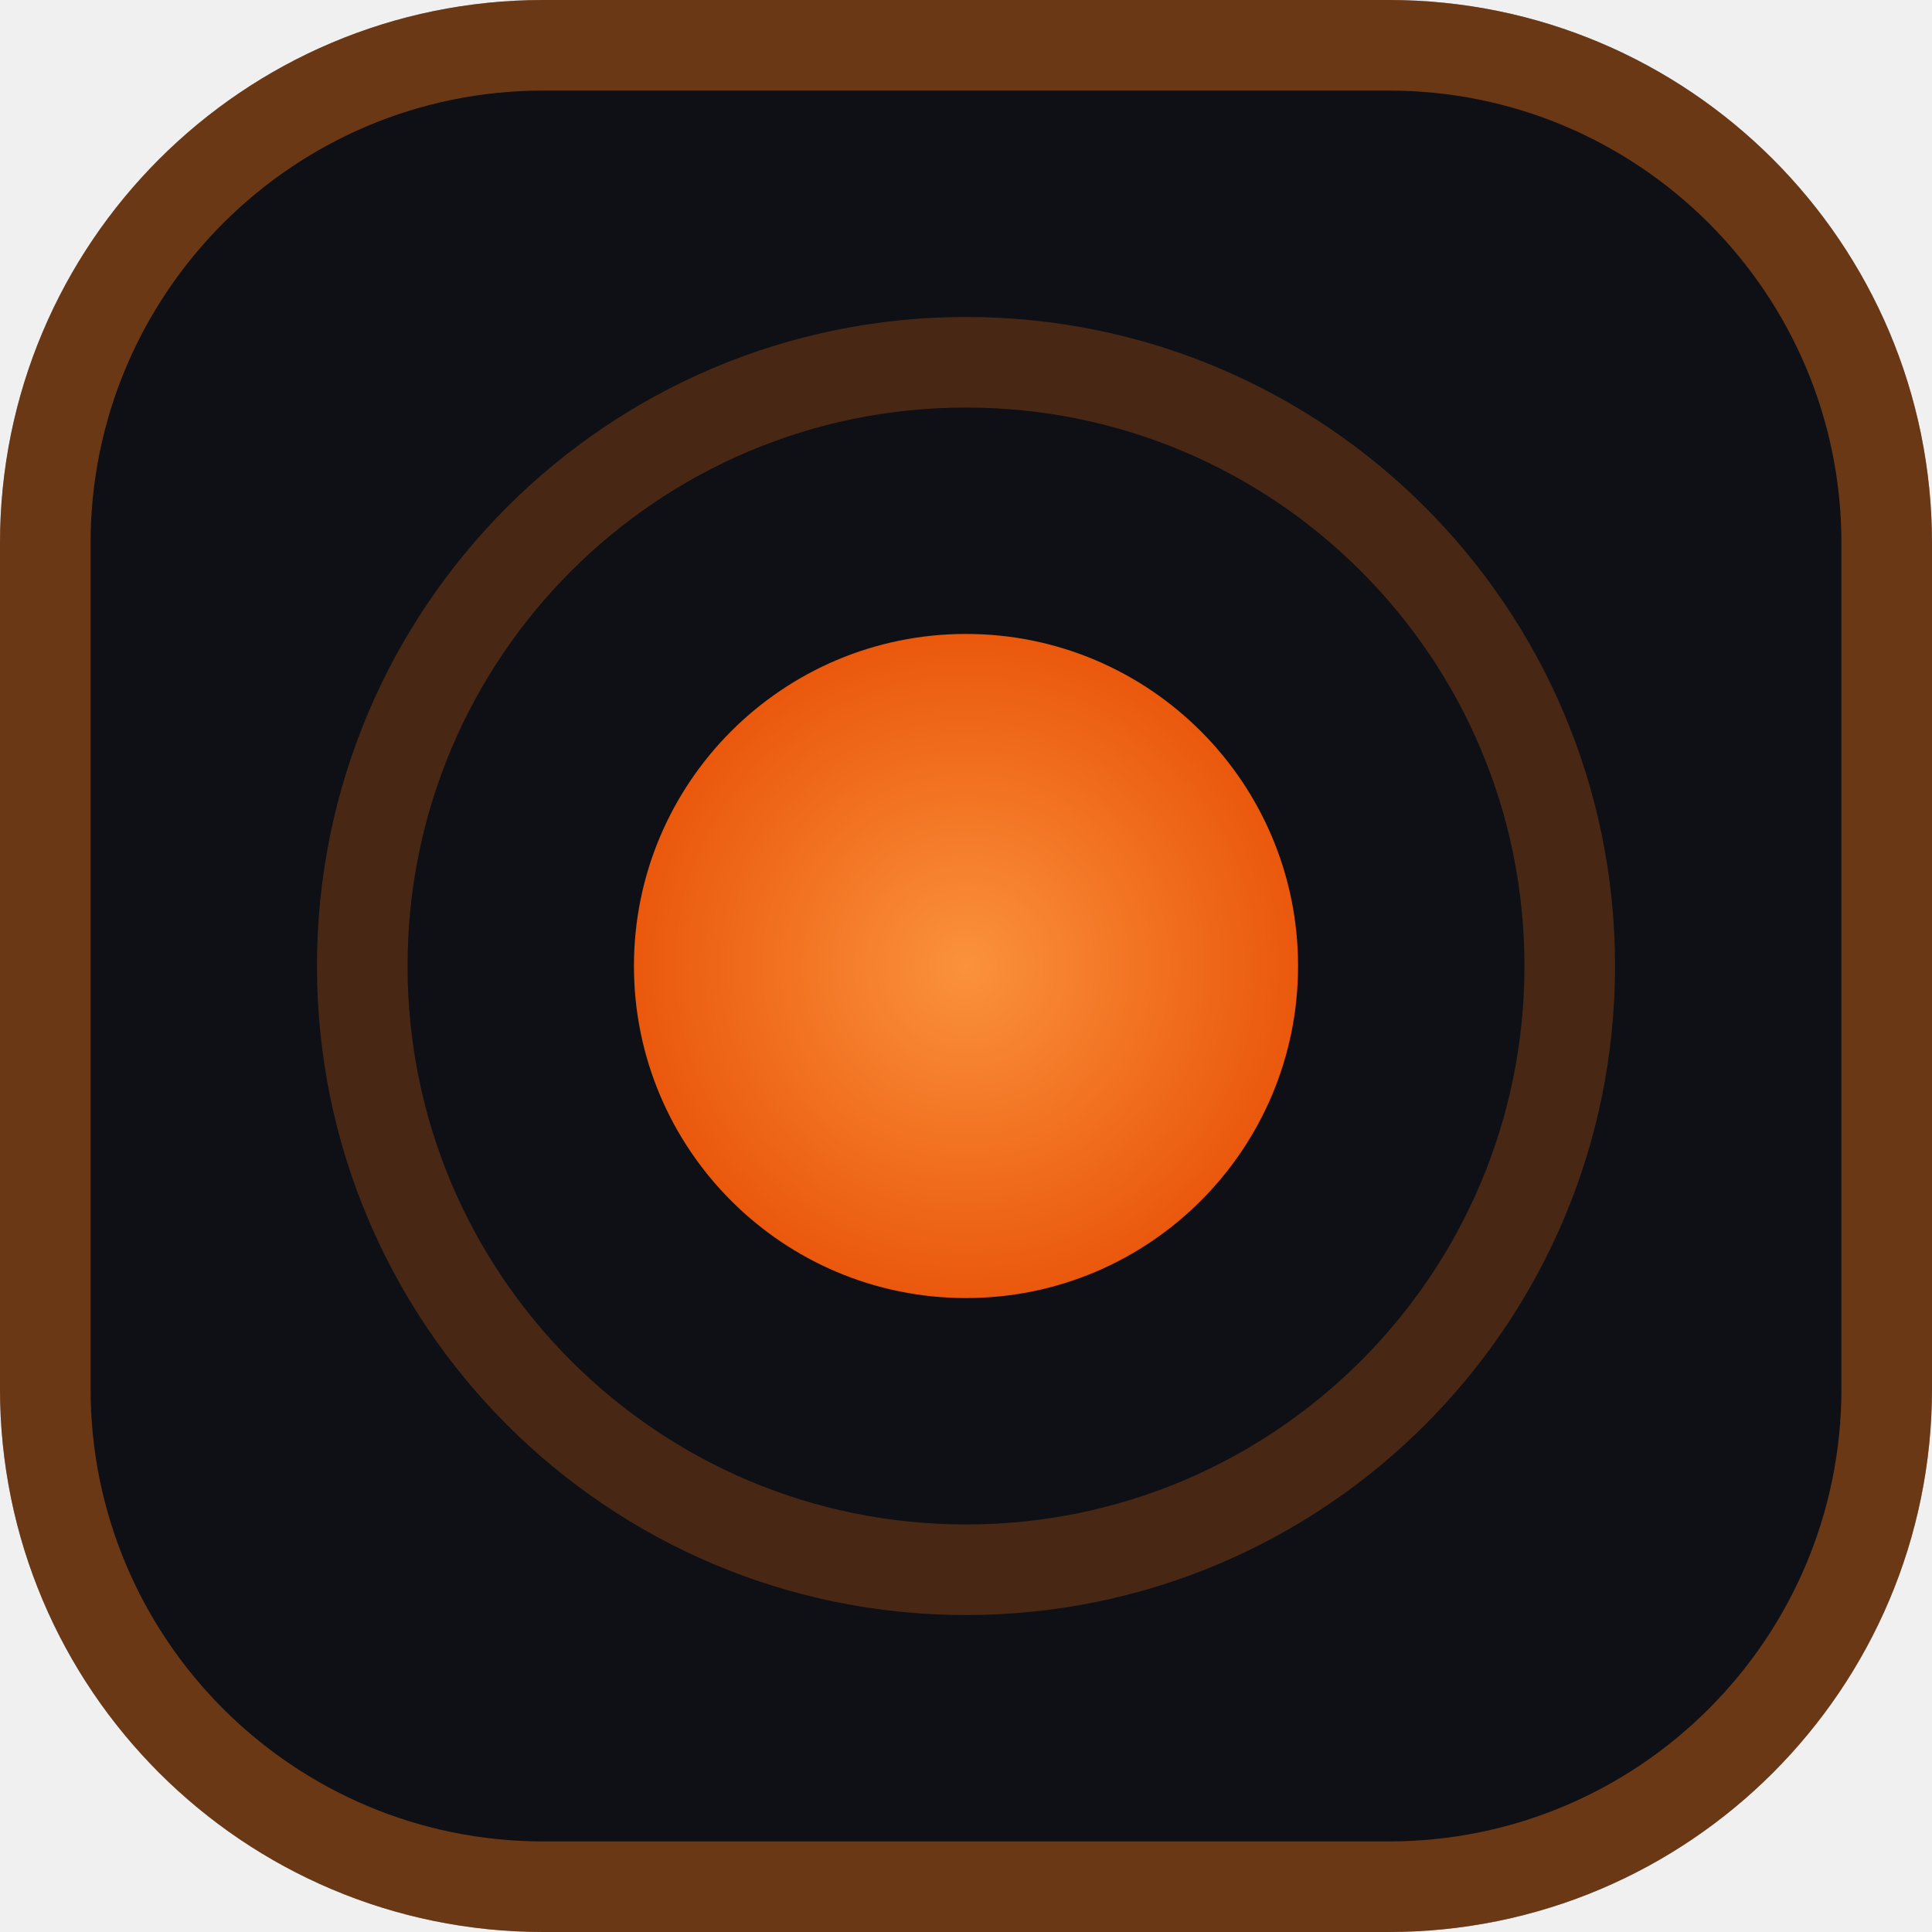
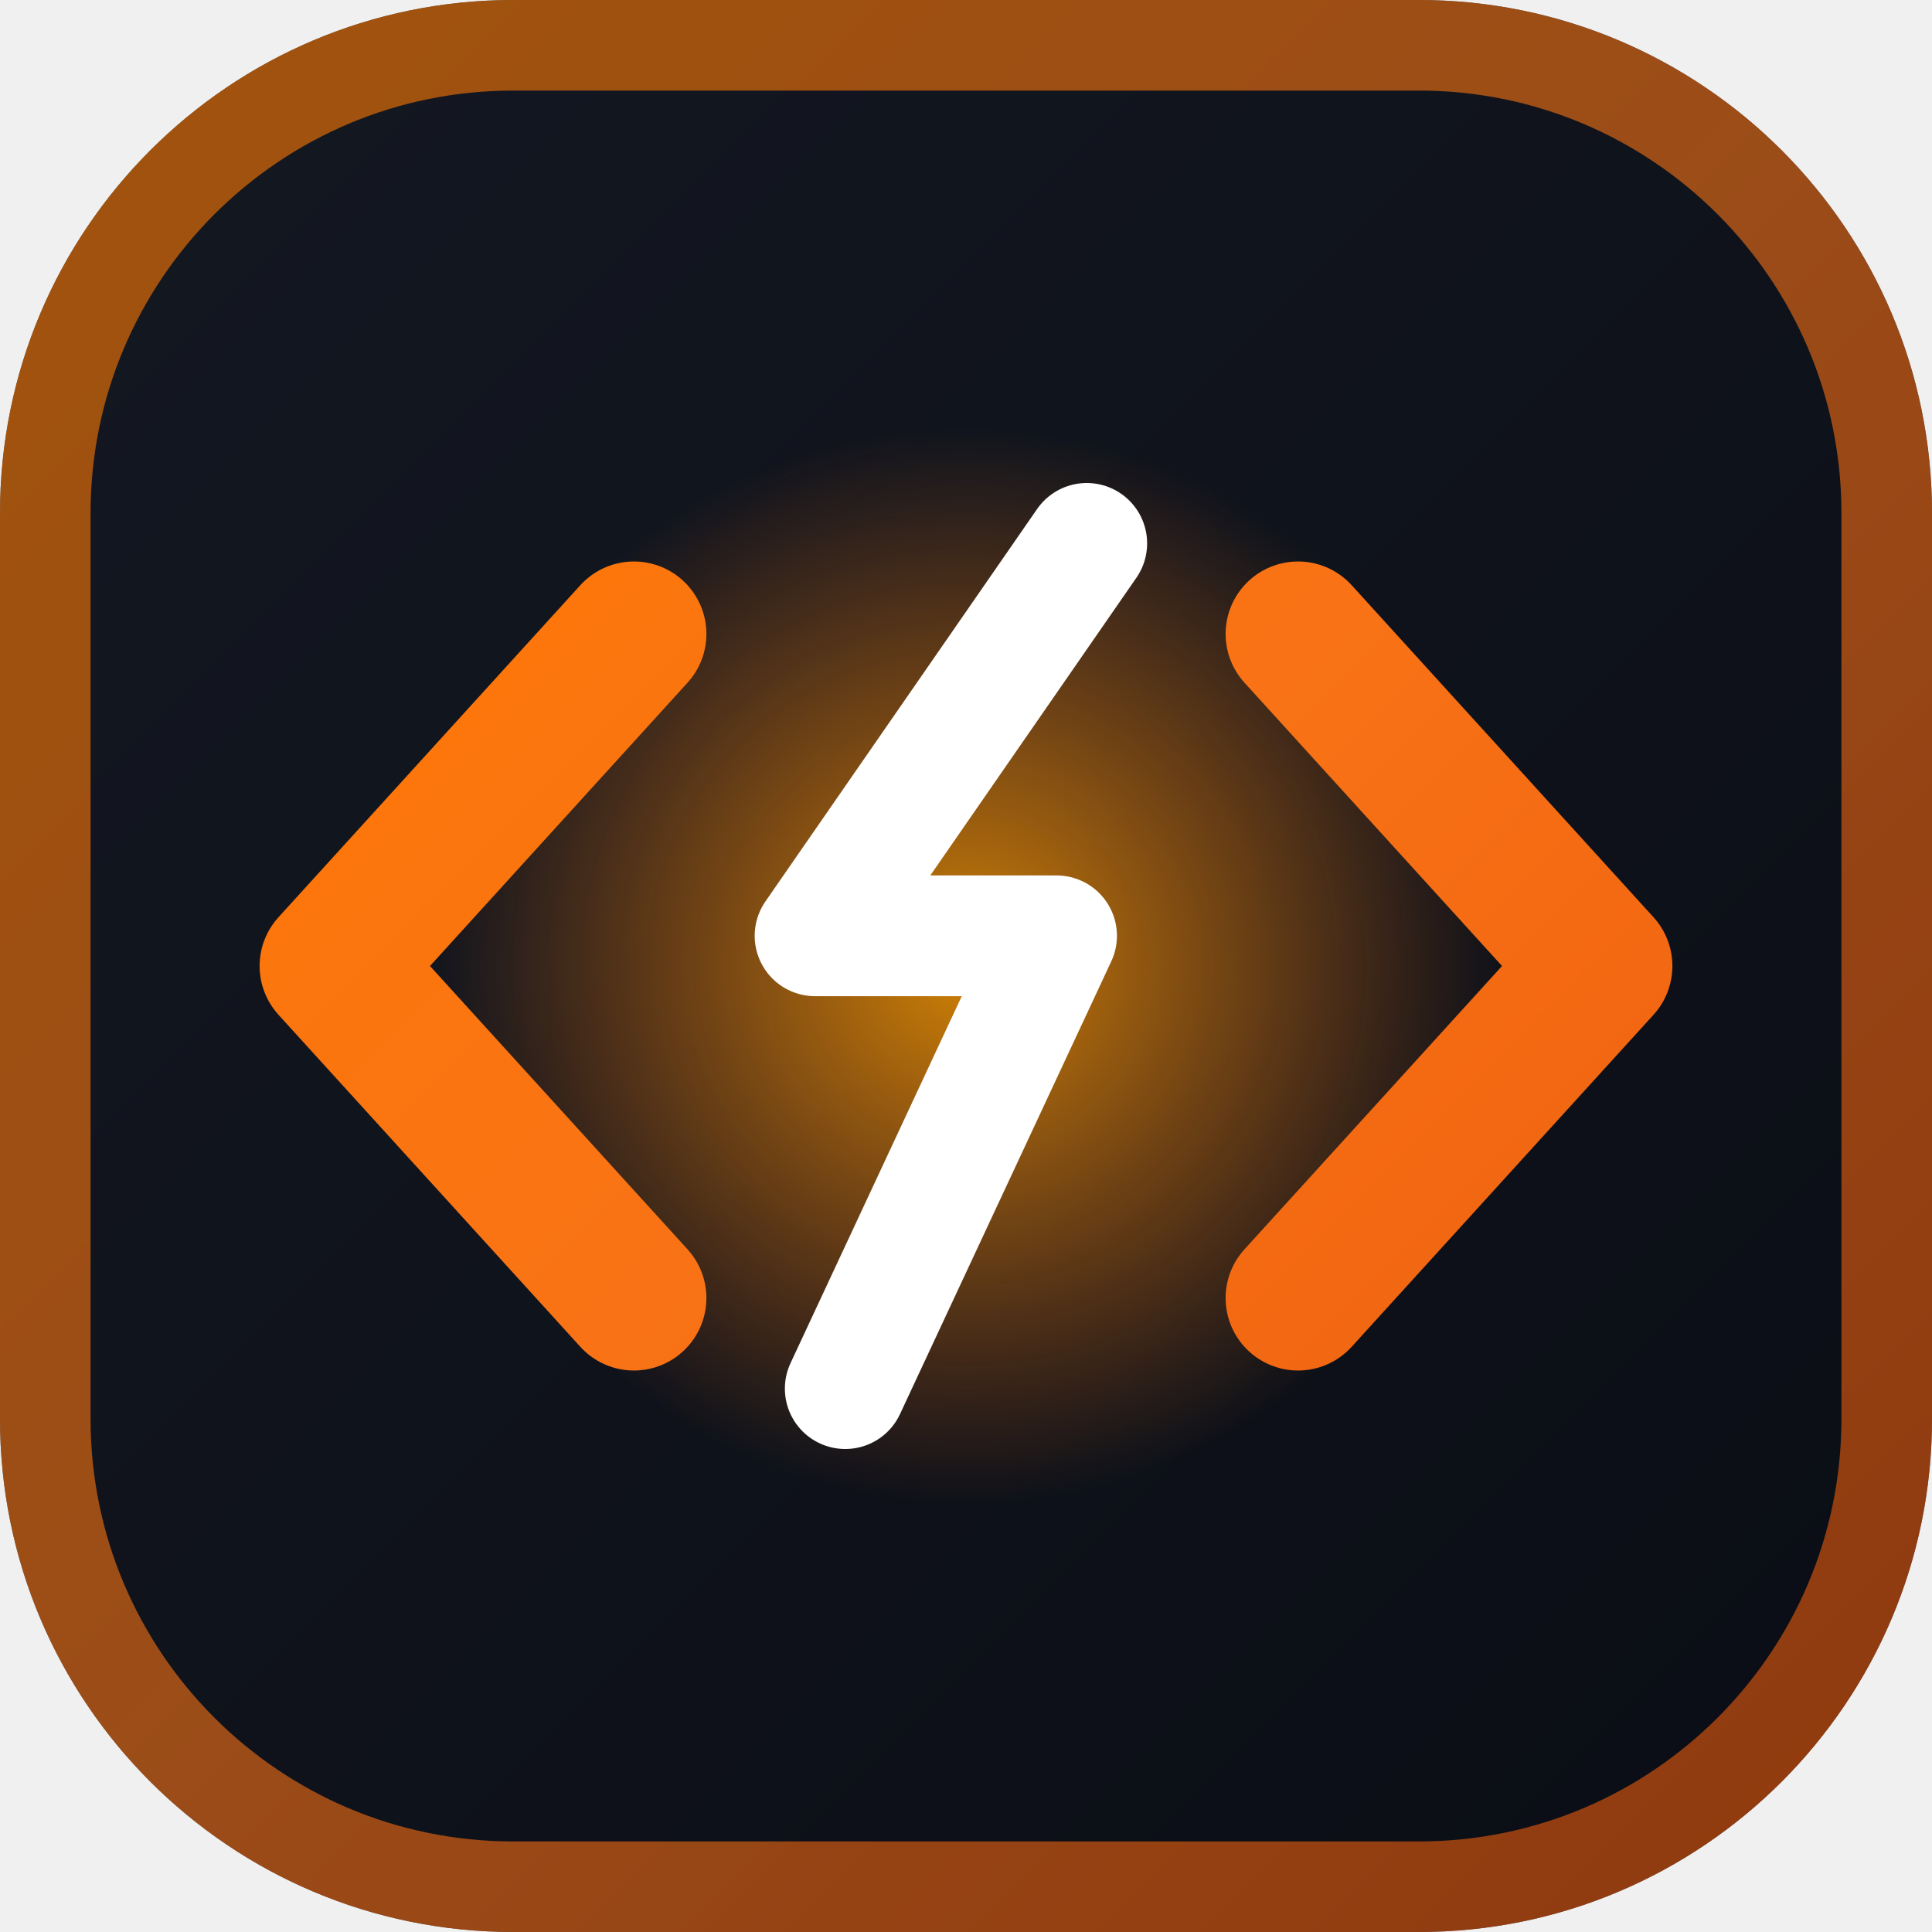
- <svg xmlns="http://www.w3.org/2000/svg" viewBox="0 0 32 32">
+ <svg xmlns="http://www.w3.org/2000/svg" viewBox="0 0 32 32" fill="none">
  <defs>
-     <radialGradient id="glow" cx="50%" cy="50%" r="50%">
-       <stop offset="0%" stop-color="#FB923C" />
+     <linearGradient id="primaryGrad" x1="2" y1="2" x2="30" y2="30" gradientUnits="userSpaceOnUse">
+       <stop offset="0%" stop-color="#FF7A00" />
+       <stop offset="50%" stop-color="#F97316" />
      <stop offset="100%" stop-color="#EA580C" />
+     </linearGradient>
+     <linearGradient id="bgGrad" x1="0" y1="0" x2="32" y2="32" gradientUnits="userSpaceOnUse">
+       <stop offset="0%" stop-color="#141822" />
+       <stop offset="100%" stop-color="#0A0D14" />
+     </linearGradient>
+     <radialGradient id="neonGlow" cx="50%" cy="50%" r="50%">
+       <stop offset="0%" stop-color="#FF9E00" stop-opacity="0.8" />
+       <stop offset="100%" stop-color="#F97316" stop-opacity="0" />
    </radialGradient>
  </defs>
-   <rect width="32" height="32" rx="9" fill="#0E1015" />
-   <rect x="0.75" y="0.75" width="30.5" height="30.5" rx="8.25" fill="none" stroke="#F97316" stroke-opacity="0.4" stroke-width="1.5" />
-   <circle cx="16" cy="16" r="10" fill="none" stroke="#F97316" stroke-opacity="0.25" stroke-width="1.5" />
-   <circle cx="16" cy="16" r="5.5" fill="url(#glow)" />
+   <rect width="32" height="32" rx="8.5" fill="url(#bgGrad)" />
+   <rect x="0.75" y="0.75" width="30.5" height="30.5" rx="7.75" stroke="url(#primaryGrad)" stroke-width="1.5" stroke-opacity="0.6" />
+   <circle cx="16" cy="16" r="9" fill="url(#neonGlow)" />
+   <path d="M10.5 10.5L5.5 16L10.5 21.5" stroke="url(#primaryGrad)" stroke-width="2.4" stroke-linecap="round" stroke-linejoin="round" />
+   <path d="M21.5 10.5L26.5 16L21.5 21.5" stroke="url(#primaryGrad)" stroke-width="2.4" stroke-linecap="round" stroke-linejoin="round" />
+   <path d="M18 9L13.5 15.5H17.5L14 23" stroke="#FFFFFF" stroke-width="2" stroke-linecap="round" stroke-linejoin="round" />
</svg>
